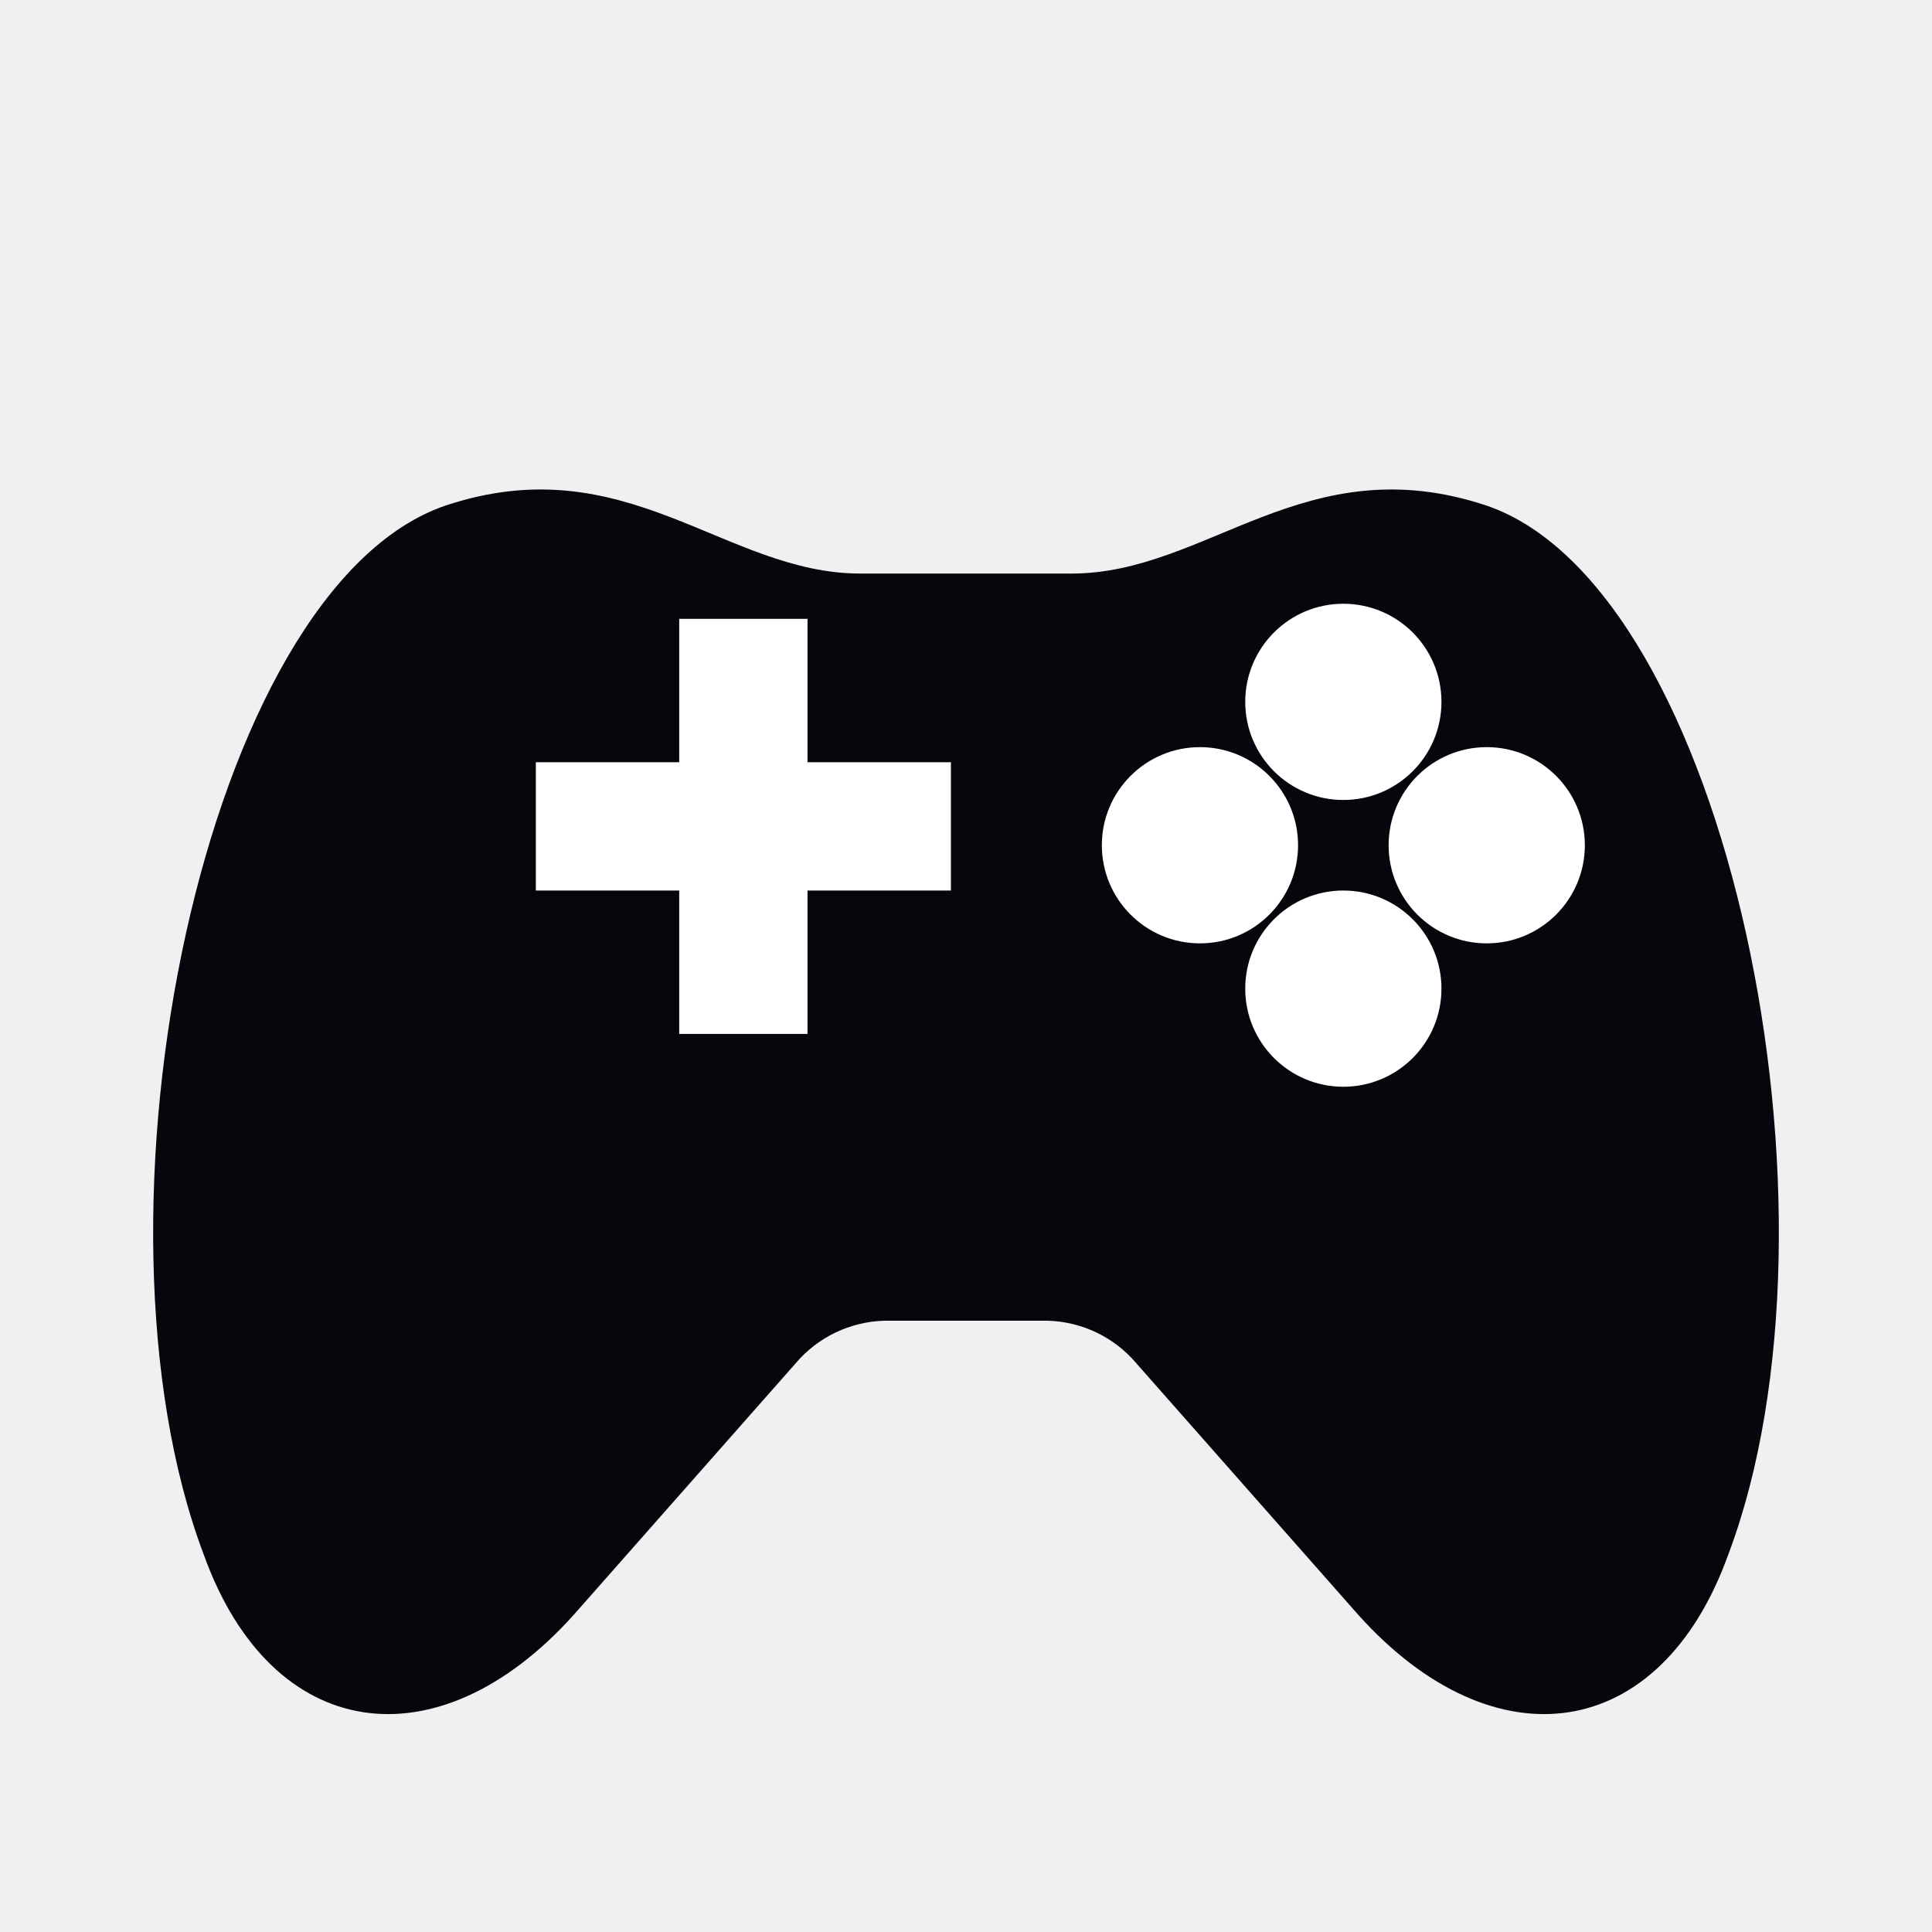
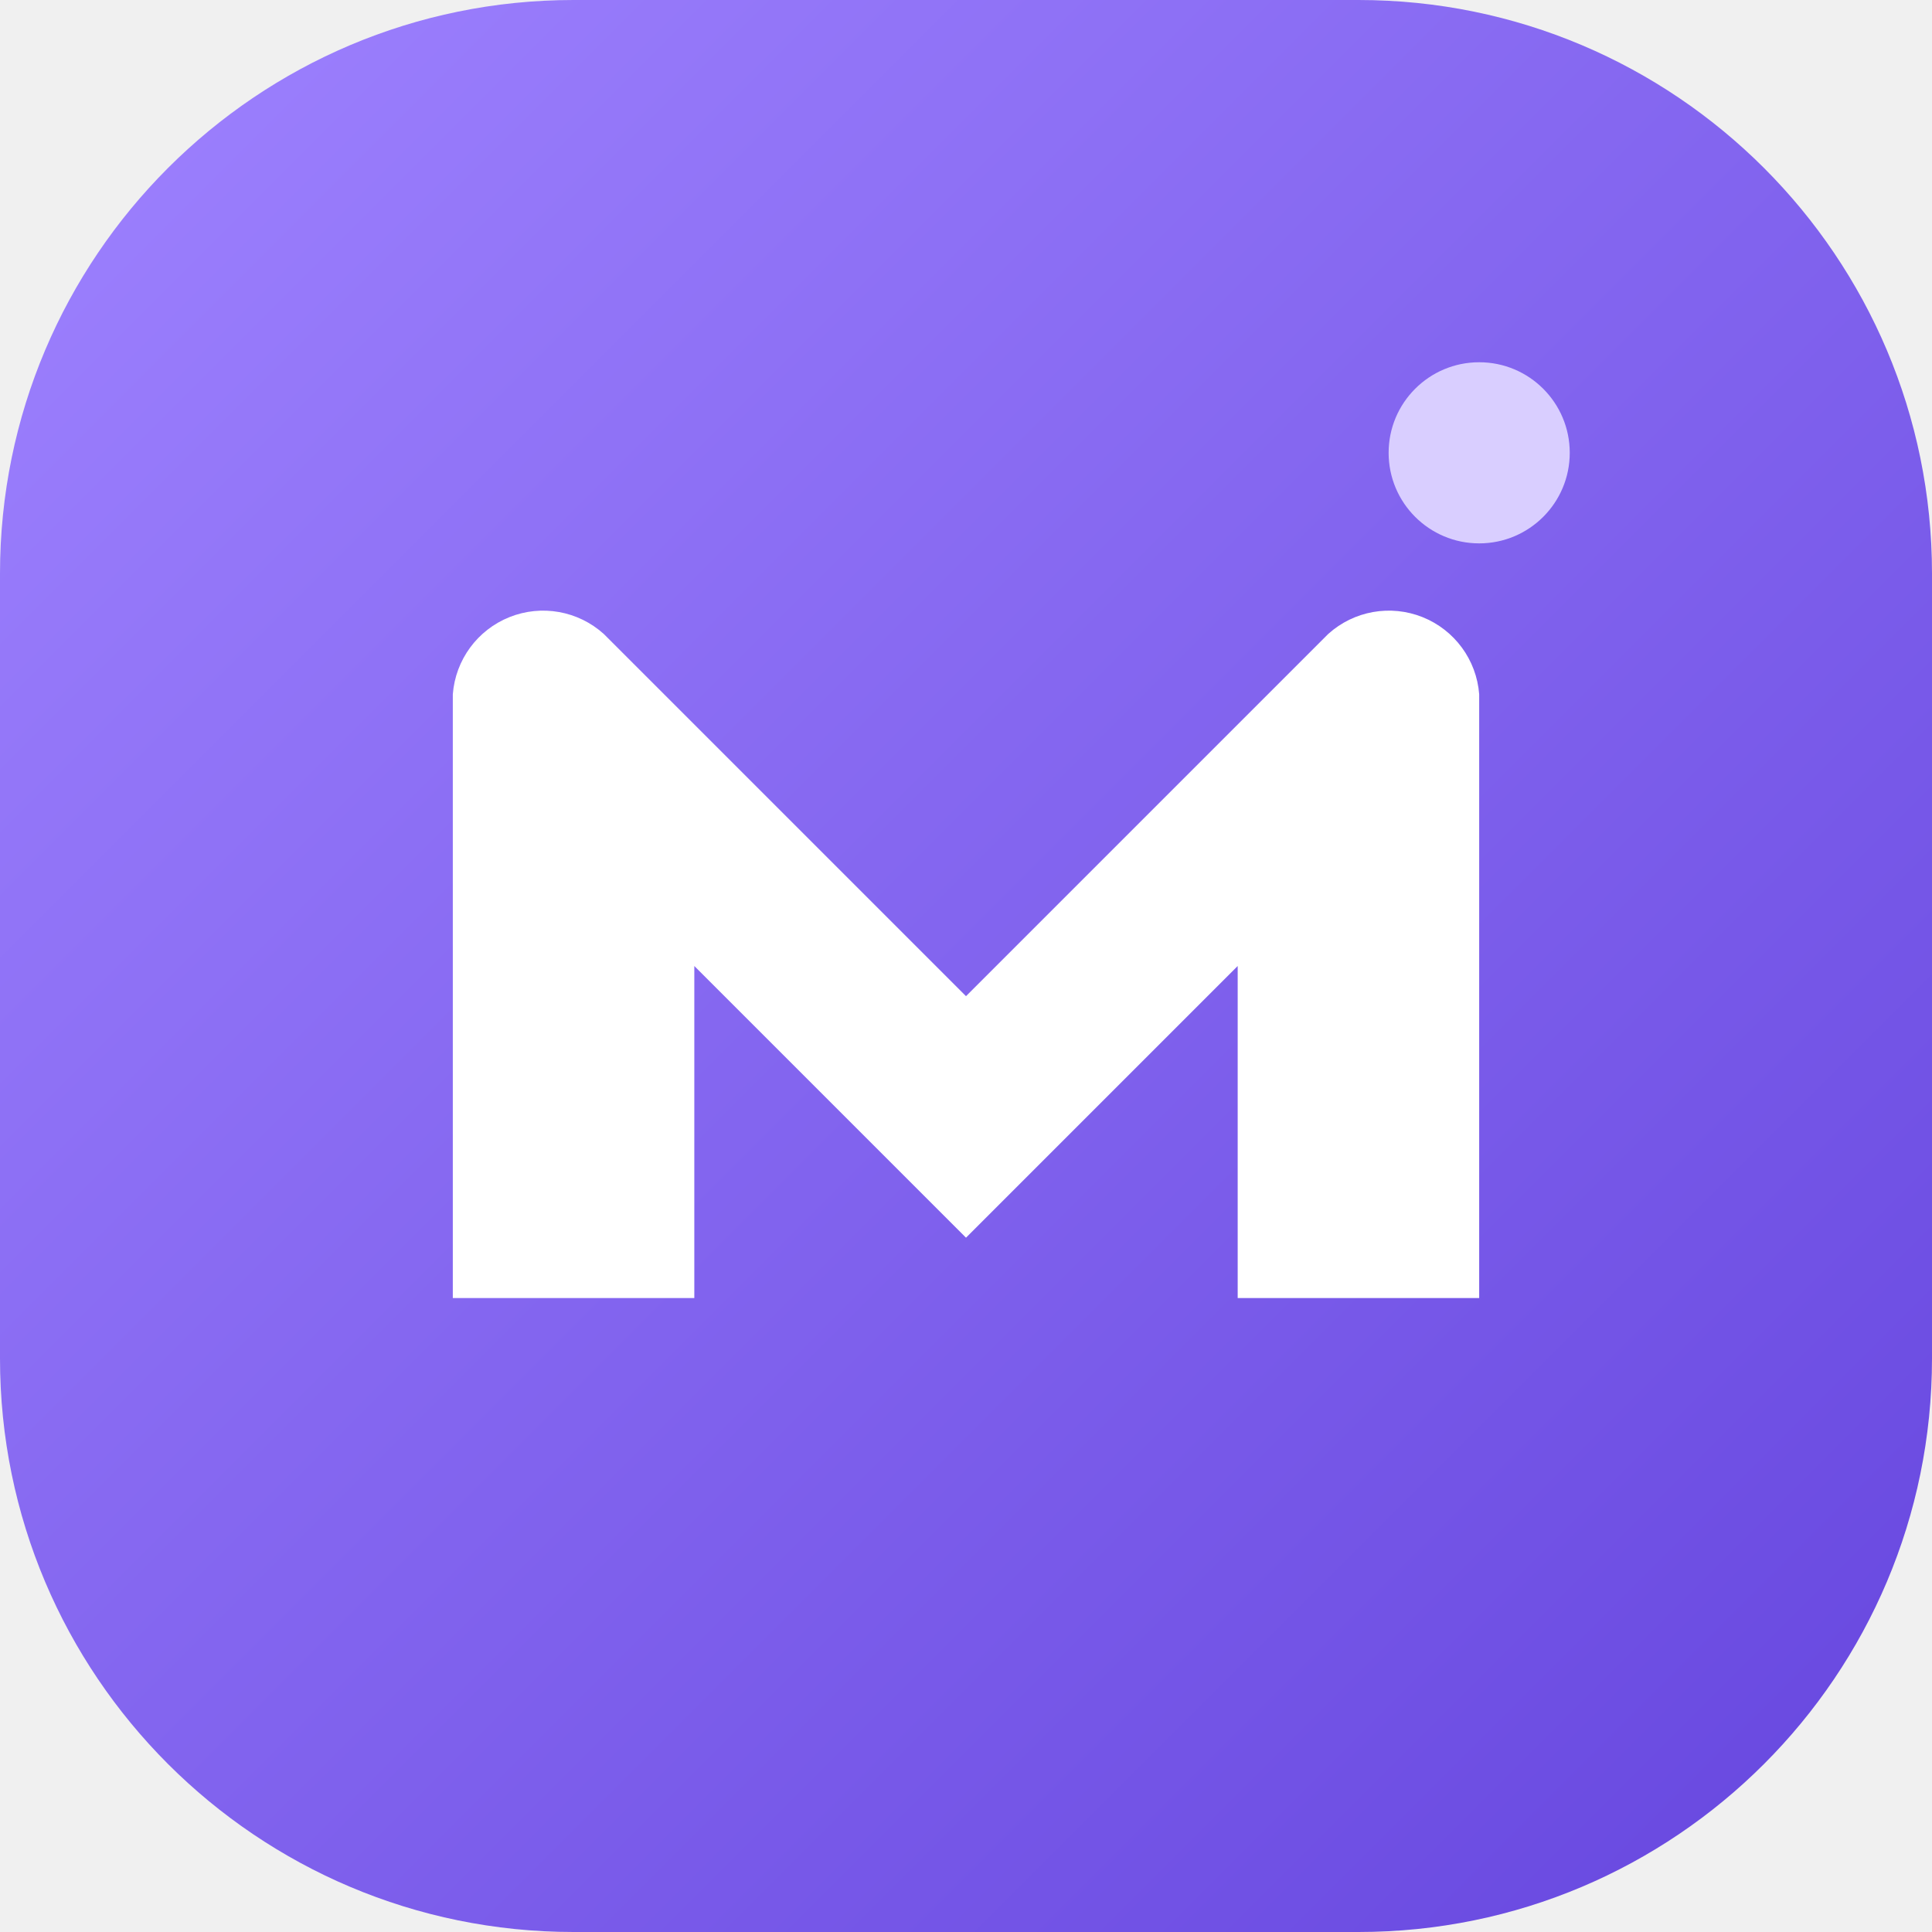
- <svg xmlns="http://www.w3.org/2000/svg" viewBox="0 0 256 256">
-   <path d="M59 67c24-8 37 9 55 9h28c18 0 31-17 55-9 32 11 49 94 32 139-9 25-31 28-49 8l-30-34a16 16 0 0 0-12-5h-20a16 16 0 0 0-12 5l-30 34c-18 20-40 17-49-8C10 161 27 78 59 67Z" fill="#05070c" />
-   <path d="M71 101h19V82h17v19h19v17h-19v19H90v-19H71z" fill="#fff" />
-   <circle cx="178" cy="93" r="13" fill="#fff" />
-   <circle cx="178" cy="131" r="13" fill="#fff" />
-   <circle cx="159" cy="112" r="13" fill="#fff" />
-   <circle cx="197" cy="112" r="13" fill="#fff" />
+ <svg xmlns="http://www.w3.org/2000/svg" width="64" height="64" viewBox="0 0 64 64">
+   <defs>
+     <linearGradient id="a" x1="0" y1="0" x2="1" y2="1">
+       <stop stop-color="#9f83ff" />
+       <stop offset="1" stop-color="#6545de" />
+     </linearGradient>
+   </defs>
+   <rect width="64" height="64" rx="19" fill="url(#a)" />
+   <path d="M15 43V23a3 3 0 0 1 5-2l12 12 12-12a3 3 0 0 1 5 2v20h-8V32l-9 9-9-9v11Z" fill="white" />
+   <circle cx="49" cy="15" r="3" fill="#d9ceff" />
</svg>
